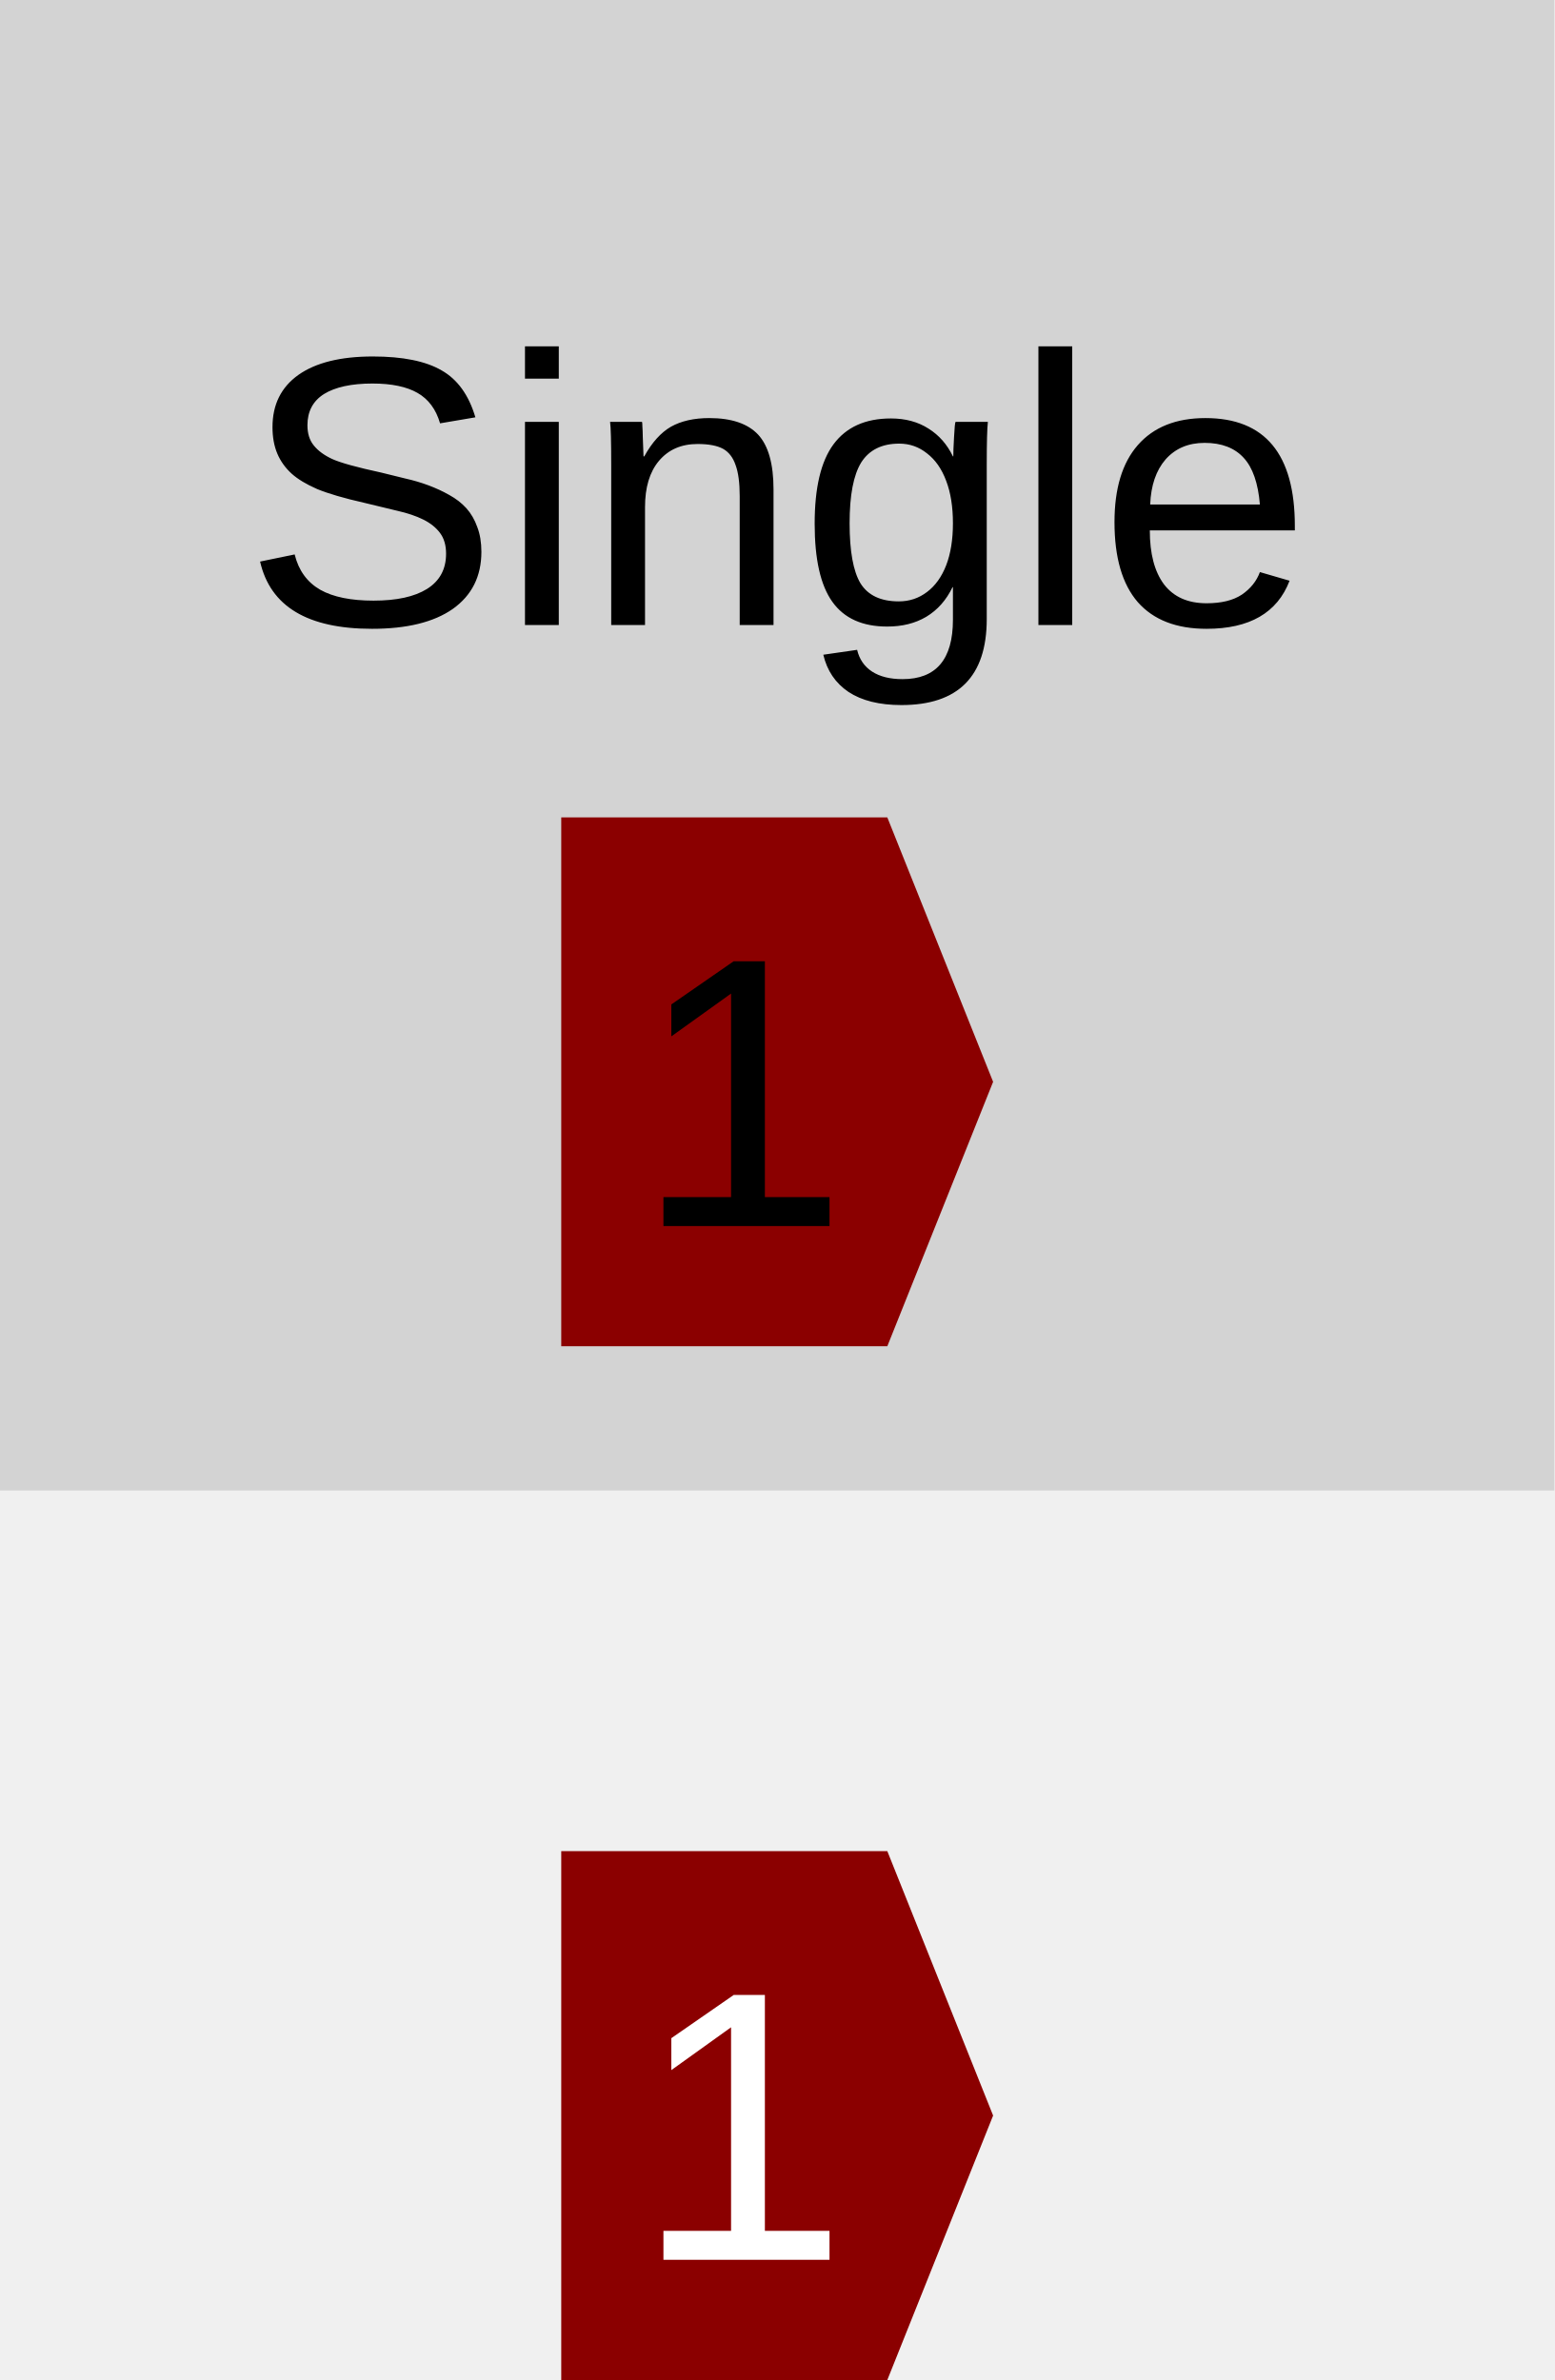
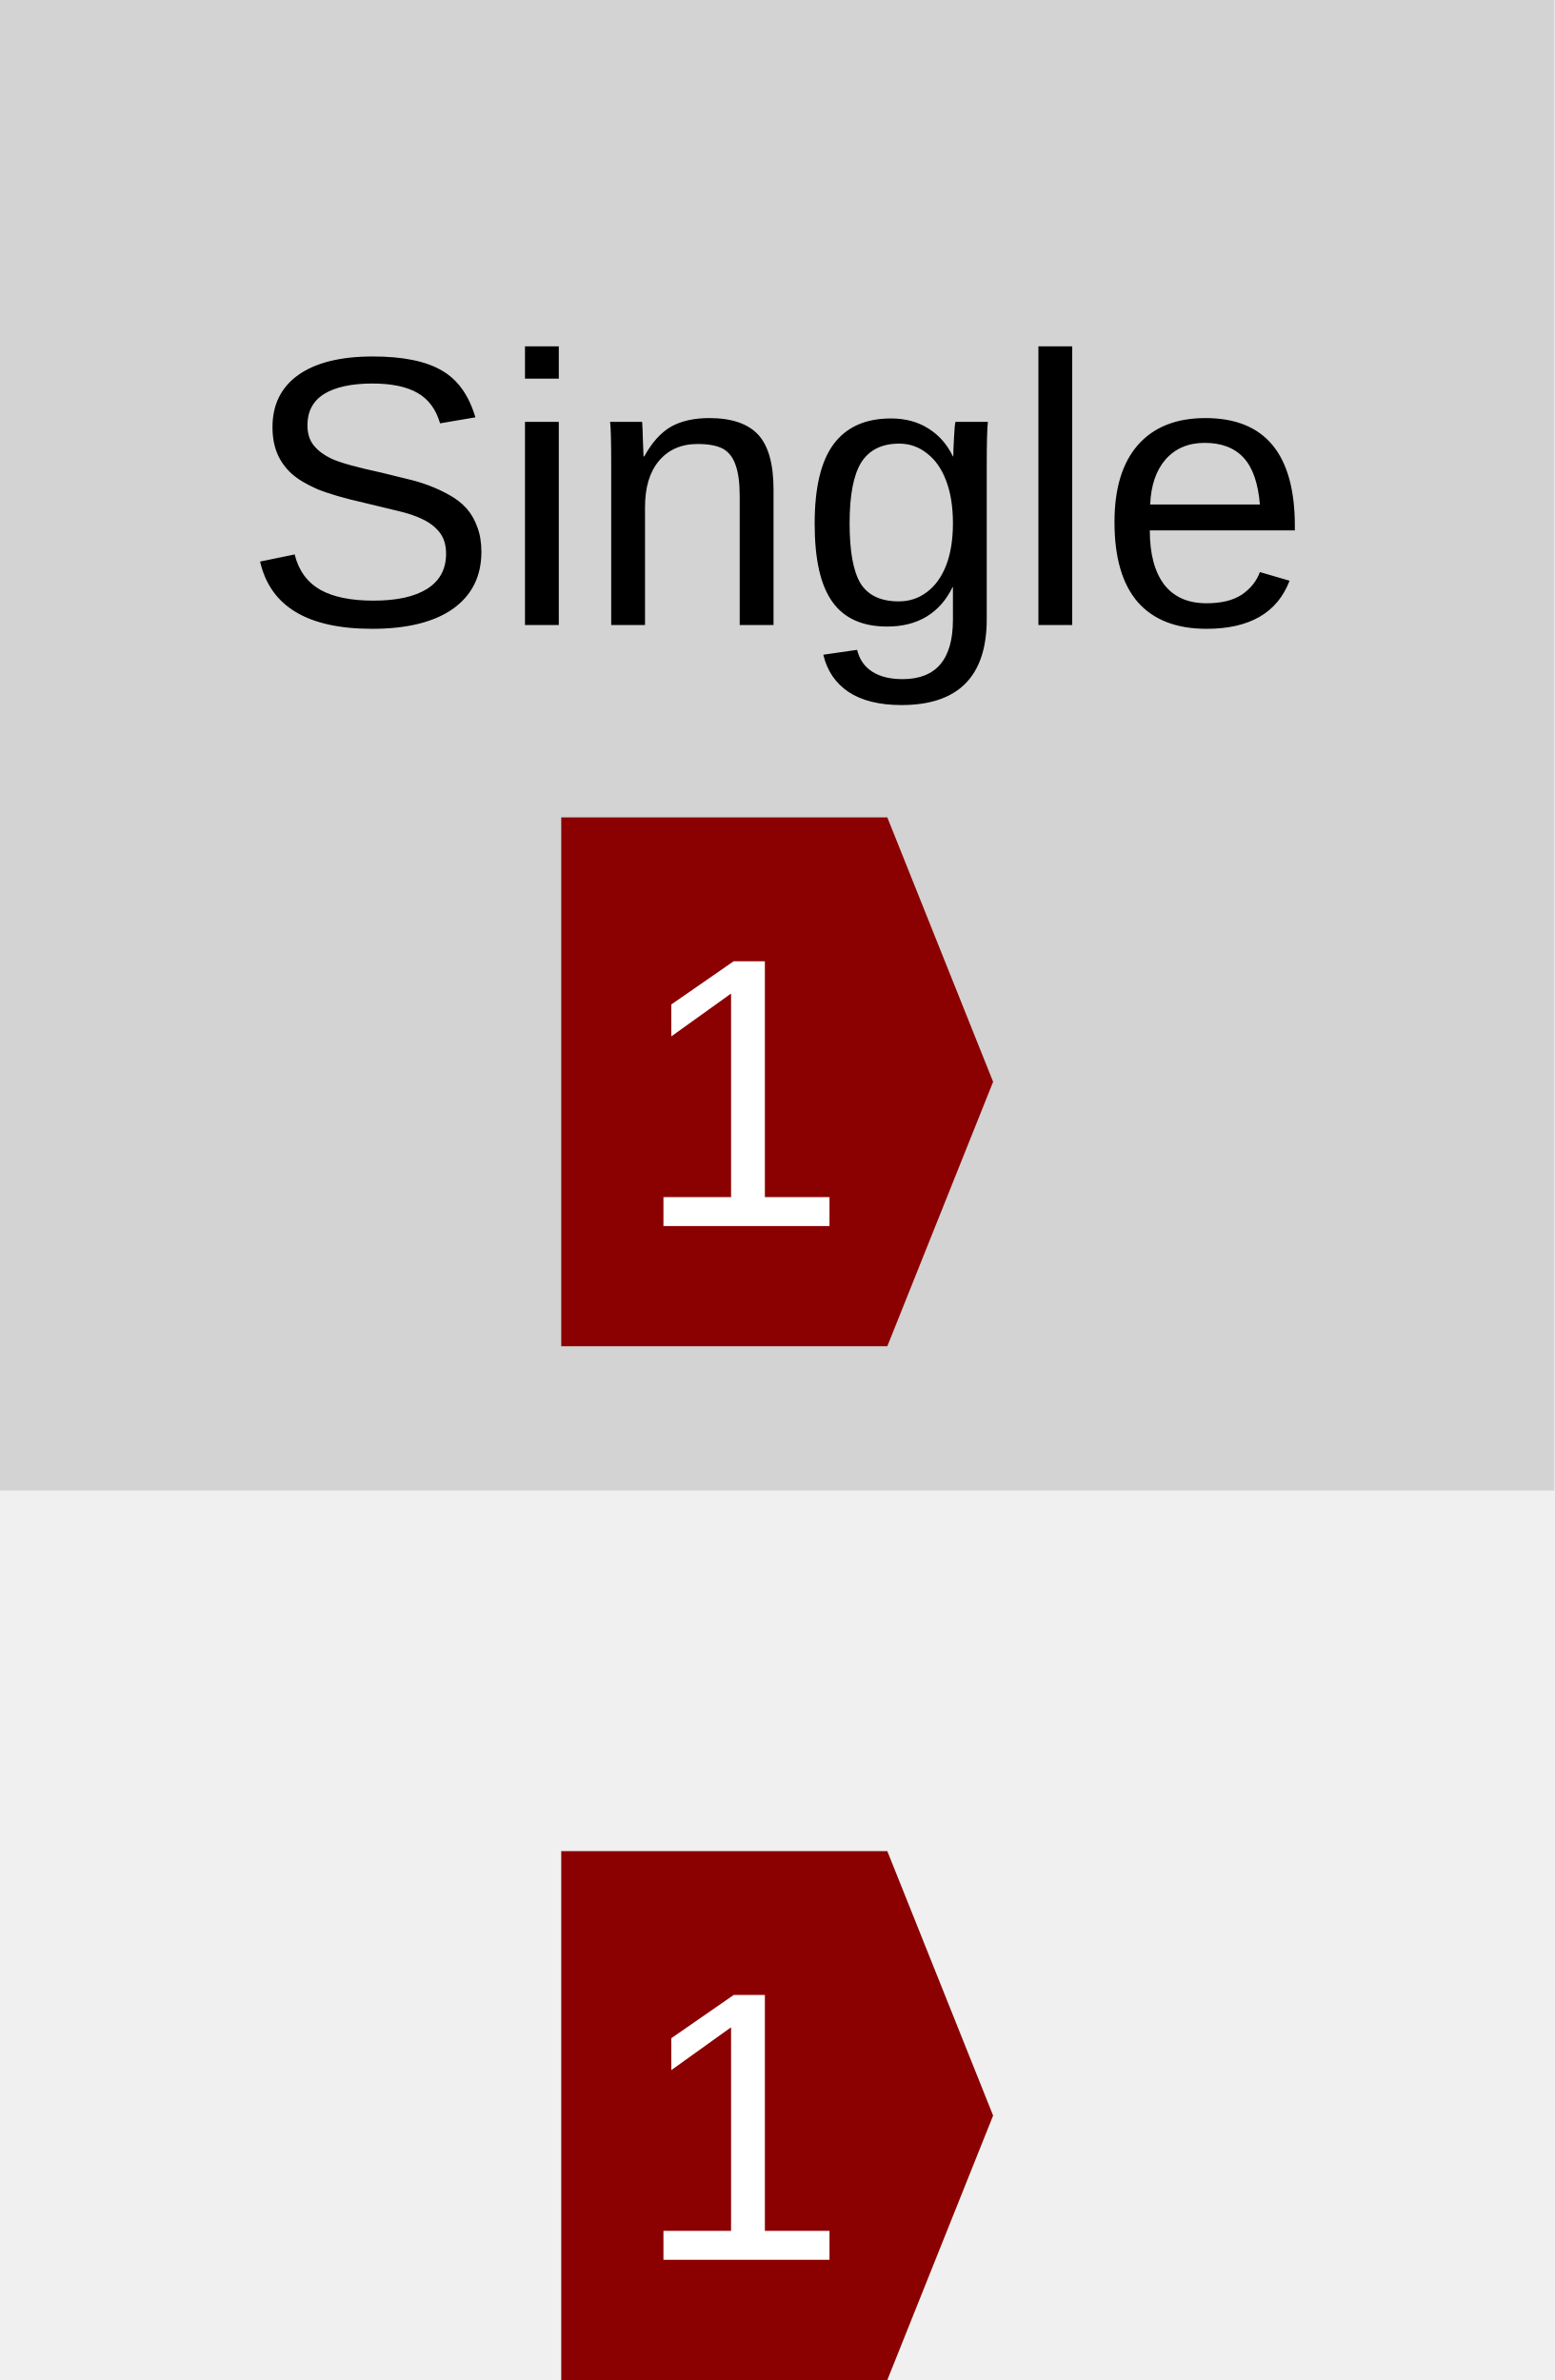
<svg xmlns="http://www.w3.org/2000/svg" height="99" width="64.64">
  <defs>
-     <style type="text/css">text{font-family:arial;font-size:16px;text-anchor:middle}g.dependency text{fill:white}g.item rect{fill:lightgray}g.item text{fill:black}</style>
+     <style type="text/css">text{font-family:arial;font-size:16px;text-anchor:middle}g.item rect{fill:lightgray}g.item text{fill:black}g.dependency text{fill:white}</style>
  </defs>
  <symbol id="down-arrow" preserveAspectRatio="xMidYMax slice" viewBox="0,0,1,1">
    <polygon fill="darkgreen" points="0,0.8 0,0 1,0 1,0.8 0.5,1" />
  </symbol>
  <symbol id="right-arrow" preserveAspectRatio="xMaxYMid slice" viewBox="0,0,1,1">
    <polygon fill="darkred" points="0.8,0 0,0 0,1 0.8,1 1,0.5" />
  </symbol>
  <symbol id="up-arrow" preserveAspectRatio="xMidYMin slice" viewBox="0,0,1,1">
    <polygon fill="darkred" points="0,0.2 0,1 1,1 1,0.2 0.5,0" />
  </symbol>
  <g class="item">
    <rect height="62" width="64.64" />
    <text x="32.32" y="26">Single</text>
    <g class="dependency">
      <use href="#right-arrow" height="22" width="17.96" x="23.34" y="34" />
      <text x="30.82" y="51">1</text>
    </g>
  </g>
  <g class="dependency">
    <use href="#right-arrow" height="22" width="17.96" x="23.34" y="77" />
    <text x="30.82" y="94">1</text>
  </g>
</svg>
